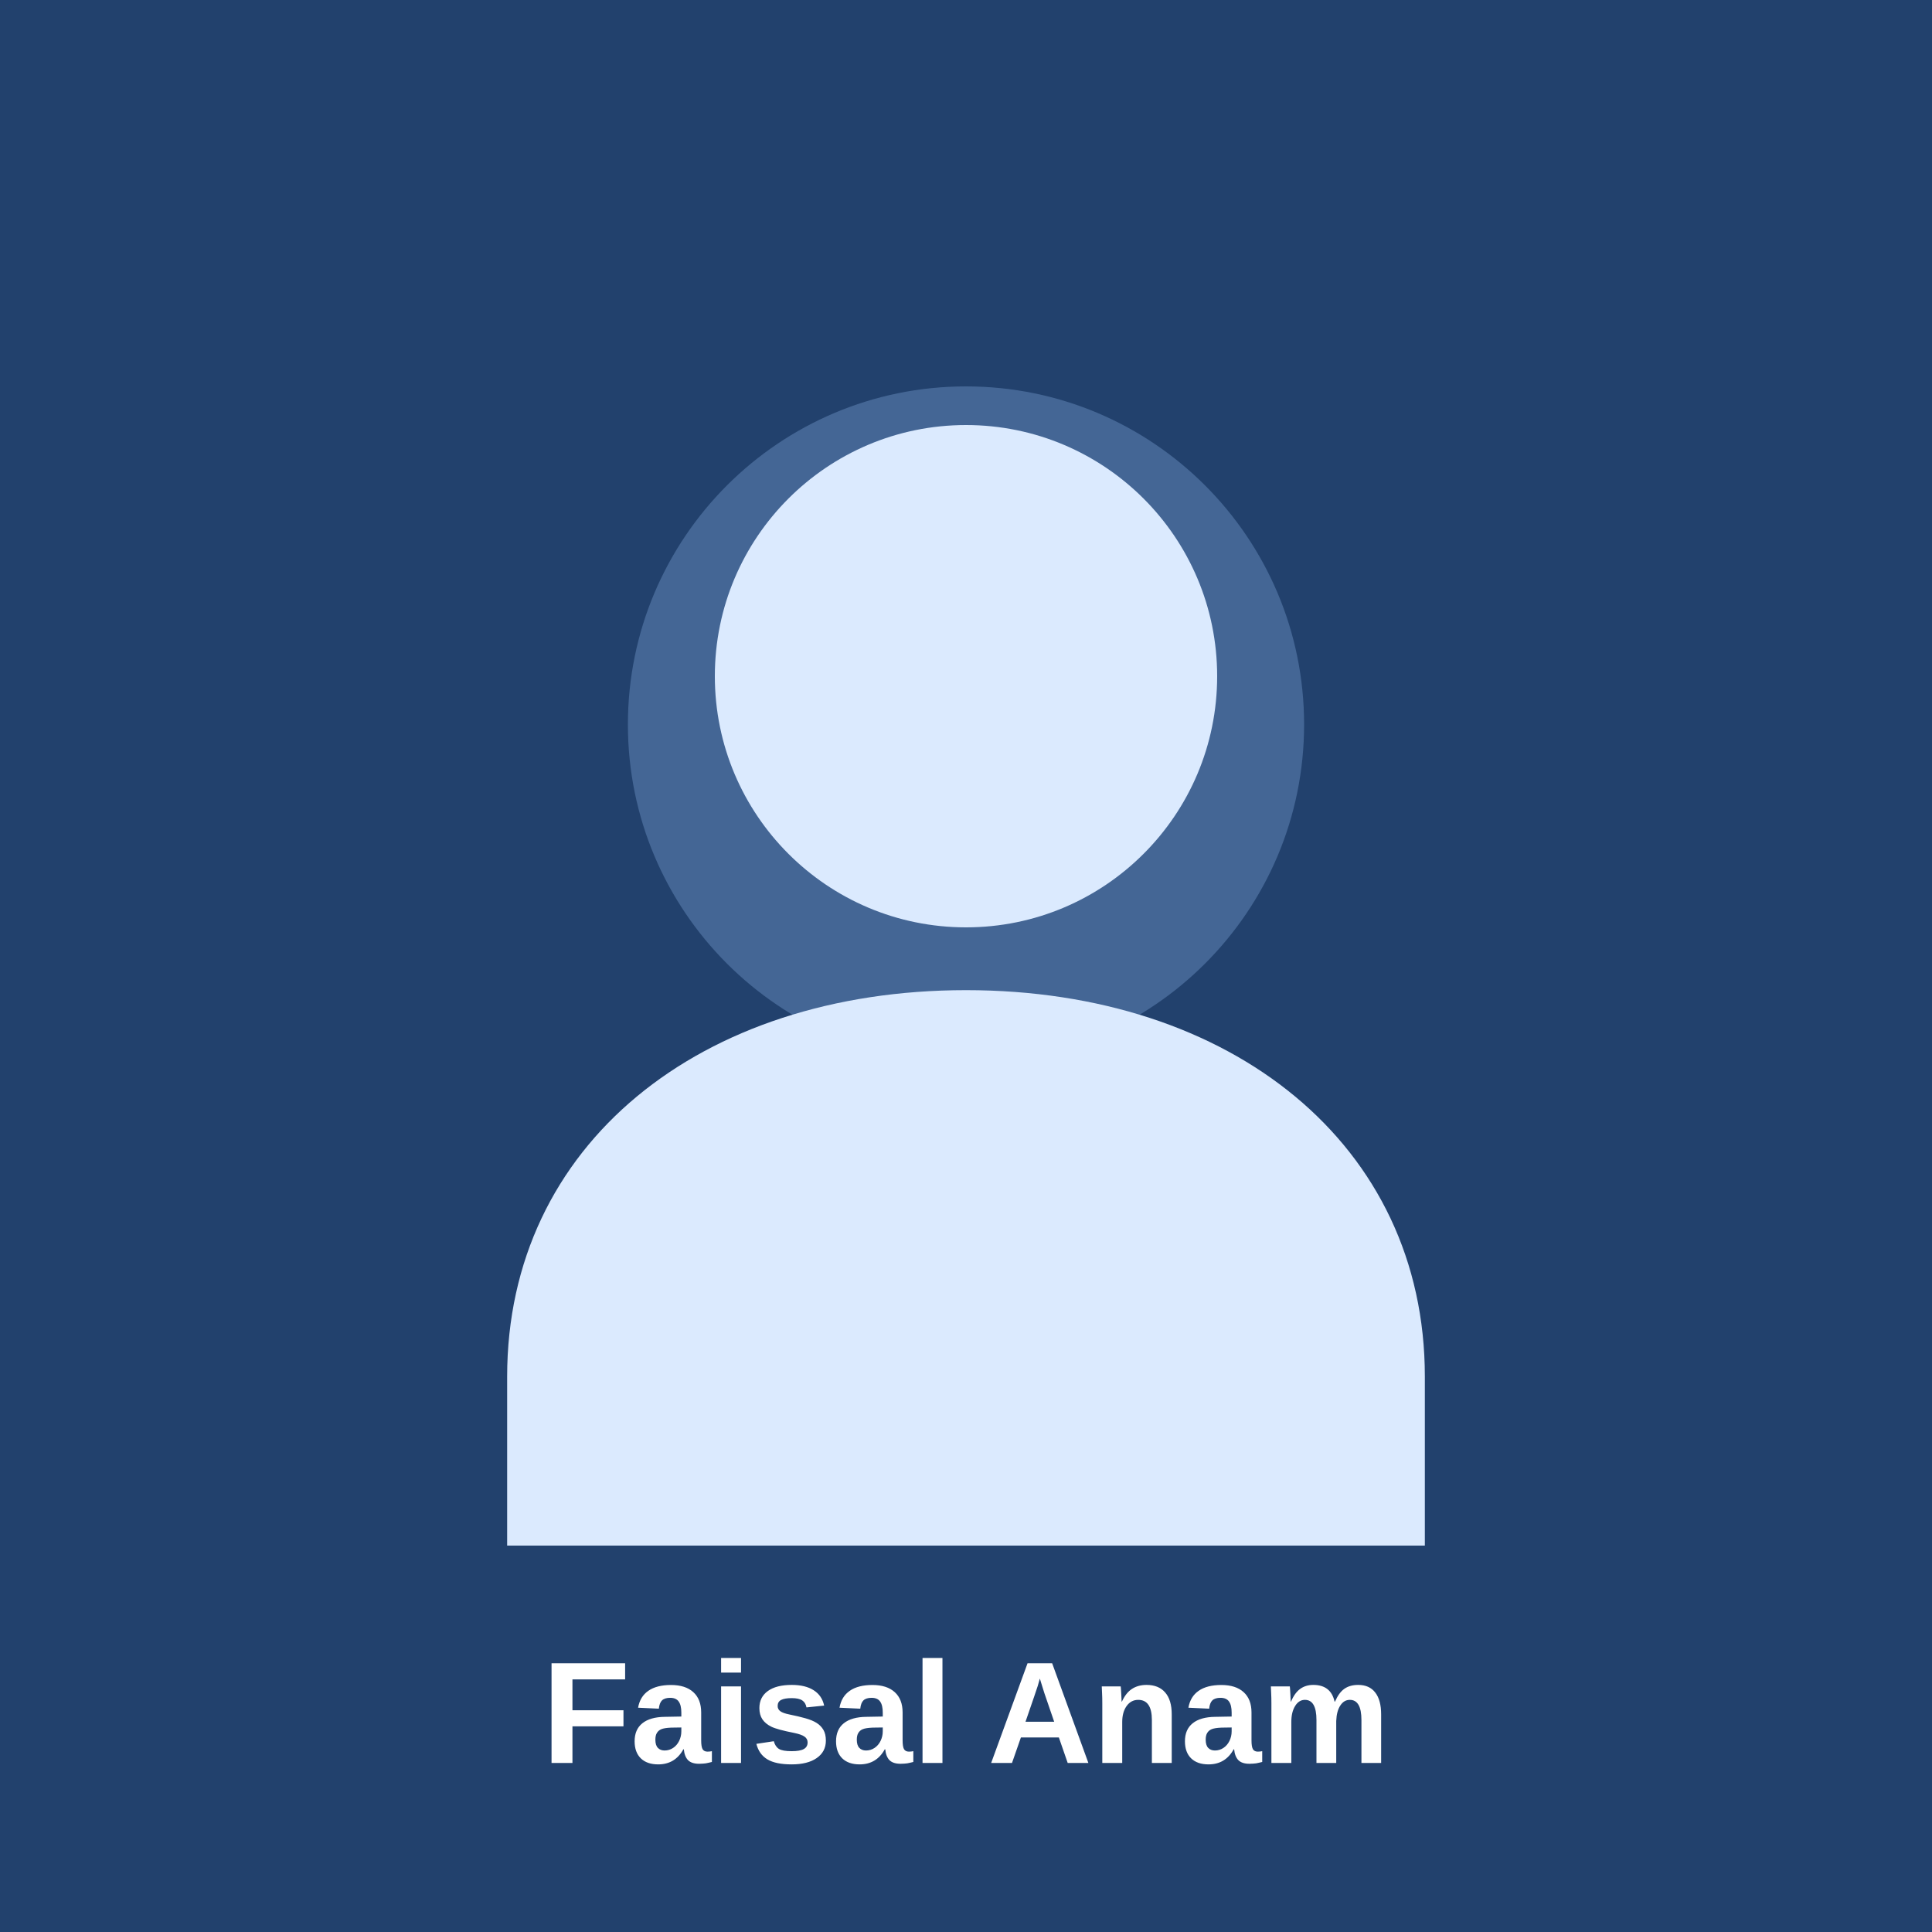
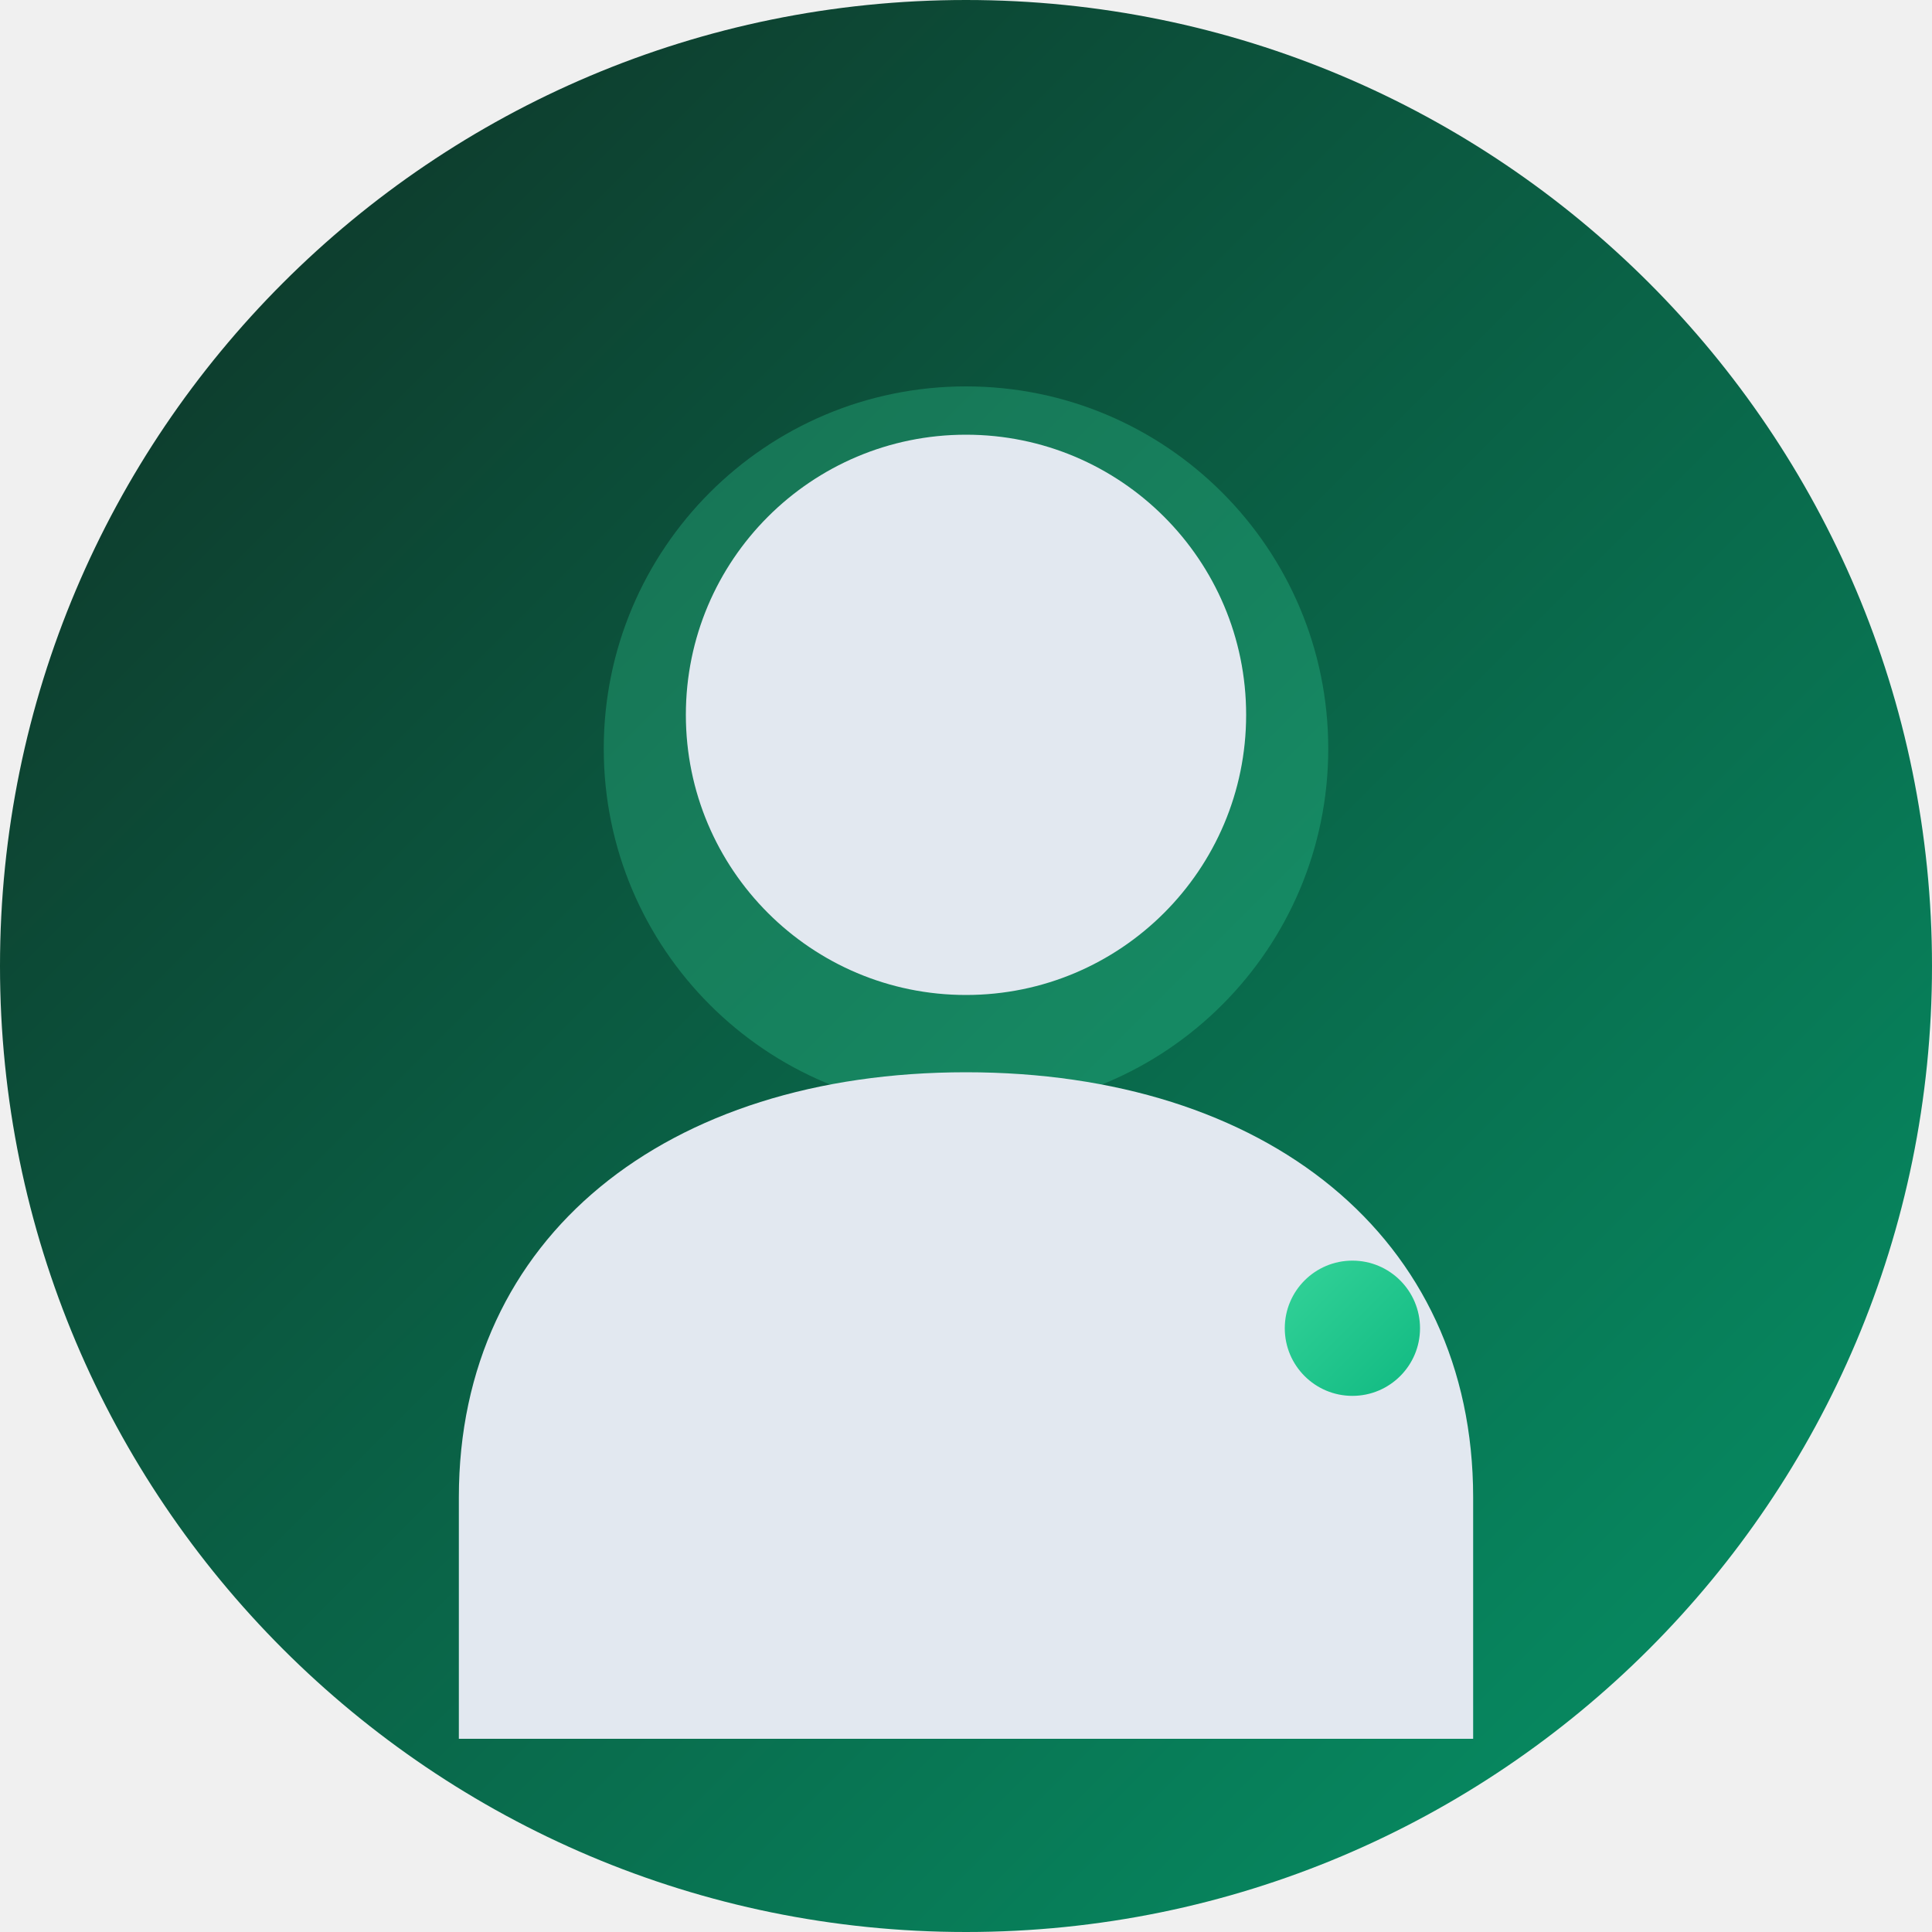
<svg xmlns="http://www.w3.org/2000/svg" width="400" height="400" viewBox="0 0 400 400">
-   <rect width="400" height="400" fill="#22416D" />
-   <circle cx="200" cy="150" r="70" fill="#84ACDF" opacity="0.35" />
-   <circle cx="200" cy="140" r="52" fill="#DBEAFE" />
-   <path d="M200 205c-55 0-95 32-95 80v35h190v-35c0-48-40-80-95-80z" fill="#DBEAFE" />
-   <text x="200" y="365" font-family="Archivo, Arial, sans-serif" font-size="30" font-weight="700" fill="#FFFFFF" text-anchor="middle">Faisal Anam</text>
+   <defs>
+     <linearGradient id="bg-faisal" x1="0%" y1="0%" x2="100%" y2="100%">
+       <stop offset="0%" stop-color="#0F2F24" />
+       <stop offset="100%" stop-color="#059669" />
+     </linearGradient>
+     <linearGradient id="emerald-accent" x1="0%" y1="0%" x2="100%" y2="100%">
+       <stop offset="0%" stop-color="#34D399" />
+       <stop offset="100%" stop-color="#10B981" />
+     </linearGradient>
+   </defs>
+   <rect width="400" height="400" rx="200" fill="url(#bg-faisal)" />
+   <circle cx="200" cy="155" r="75" fill="#34D399" opacity="0.3" />
+   <circle cx="200" cy="148" r="58" fill="#E2E8F0" />
+   <path d="M200 222c-62 0-105 34-105 88v50h210v-50c0-54-43-88-105-88z" fill="#E2E8F0" />
+   <circle cx="280" cy="275" r="14" fill="url(#emerald-accent)" />
</svg>
